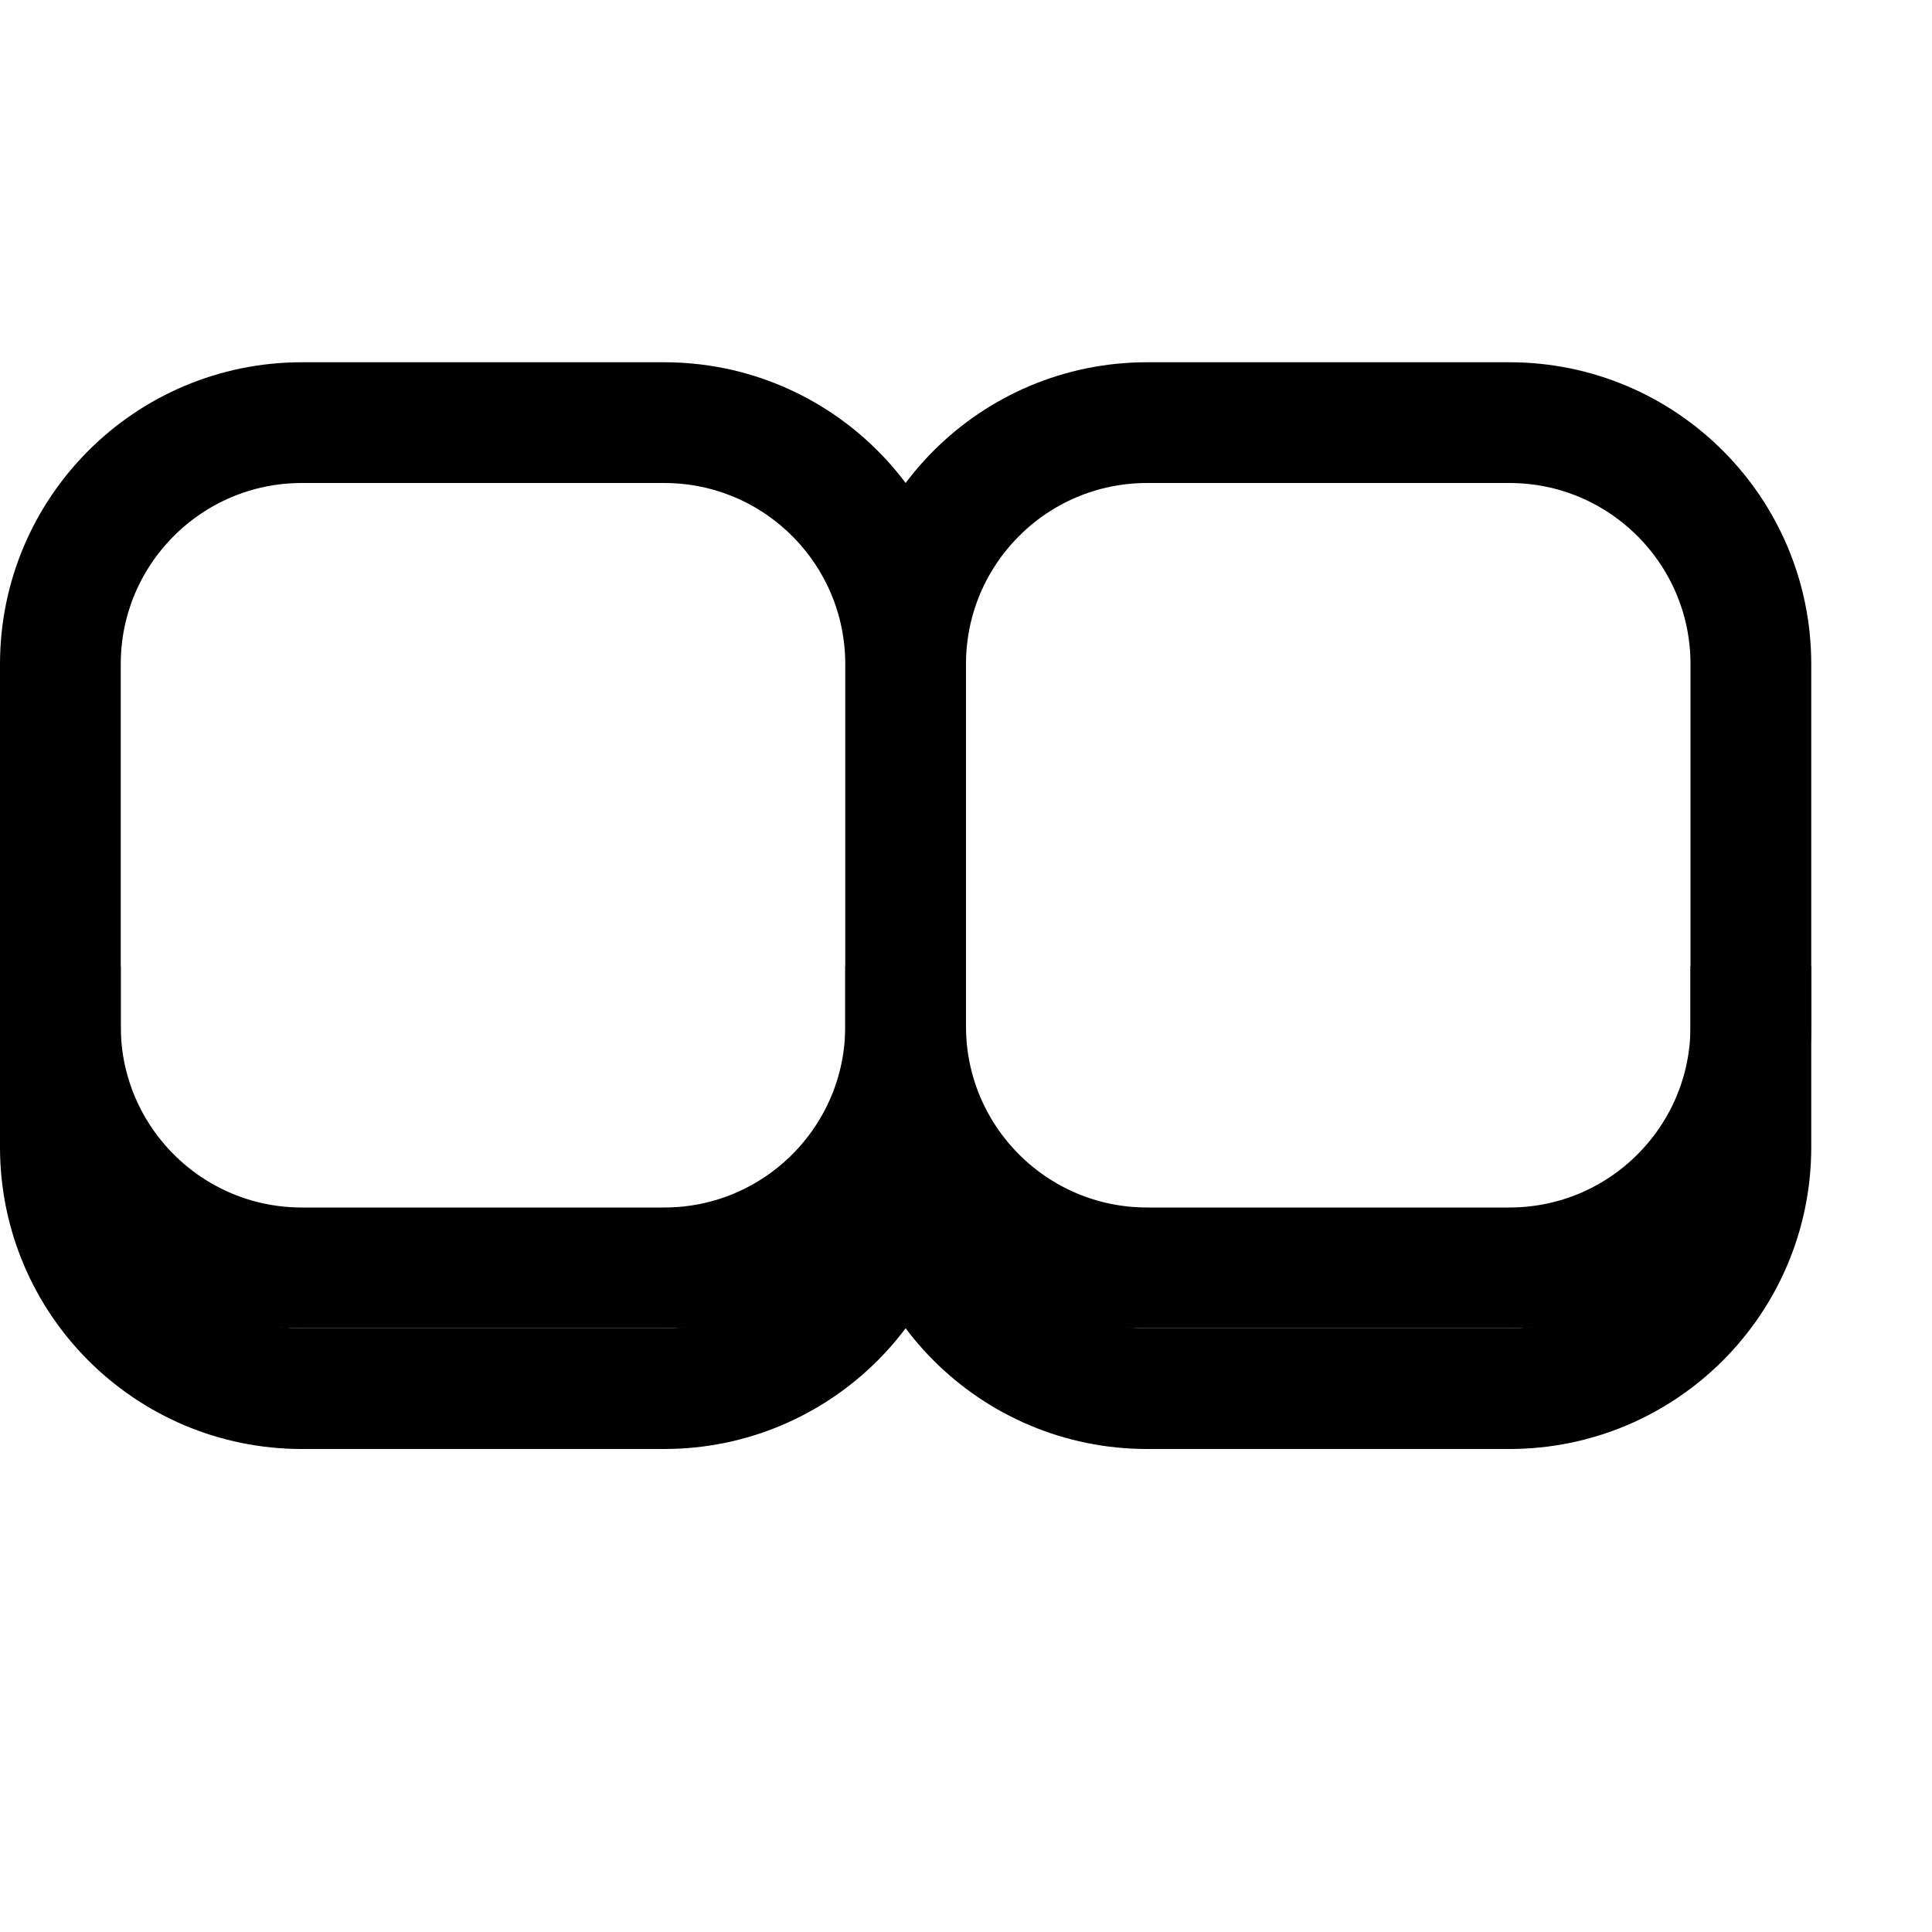
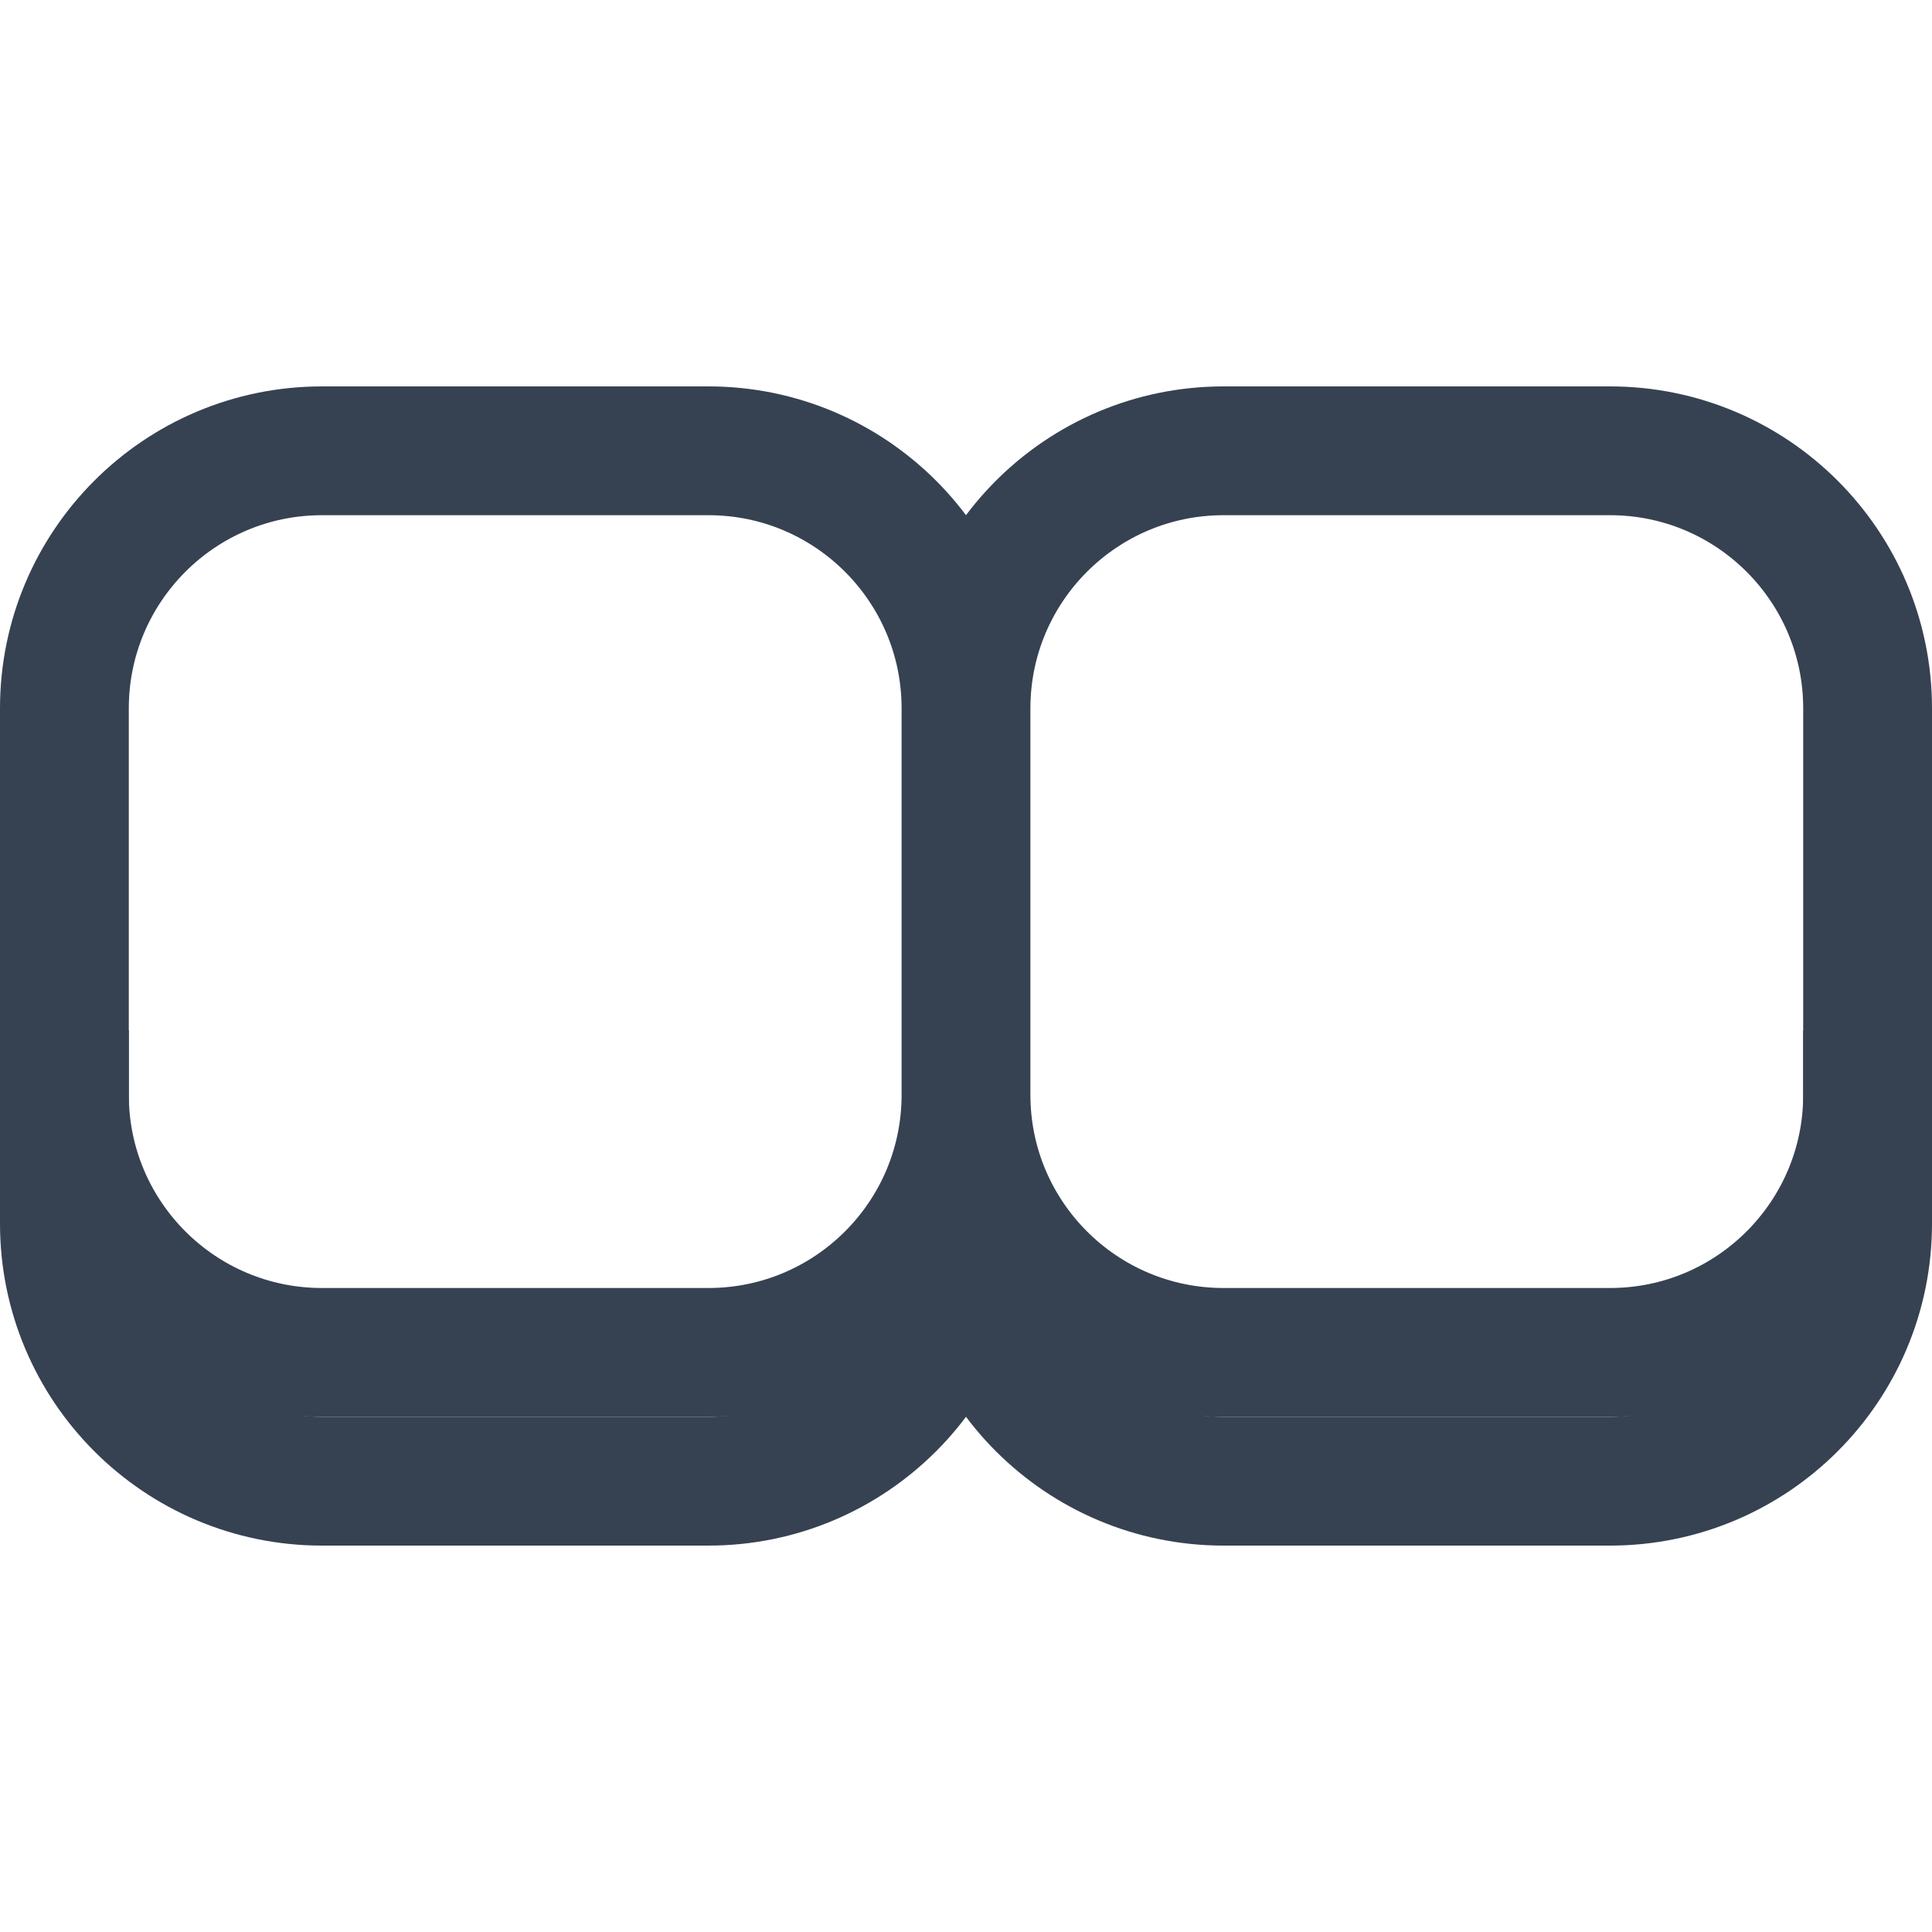
- <svg xmlns="http://www.w3.org/2000/svg" width="16" height="16" fill="none">
-   <path stroke="#000" stroke-linecap="square" d="M7.5 8.5v1a2 2 0 0 0 2 2h3a2 2 0 0 0 2-2v-1M7.5 8.5v1a2 2 0 0 1-2 2h-3a2 2 0 0 1-2-2v-1" />
-   <path stroke="#000" stroke-linecap="round" stroke-linejoin="round" d="M12.5 3.5h-3a2 2 0 0 0-2 2v3a2 2 0 0 0 2 2h3a2 2 0 0 0 2-2v-3a2 2 0 0 0-2-2ZM2.5 3.5h3a2 2 0 0 1 2 2v3a2 2 0 0 1-2 2h-3a2 2 0 0 1-2-2v-3a2 2 0 0 1 2-2Z" />
+ <svg xmlns="http://www.w3.org/2000/svg" width="15" height="15" fill="none">
+   <path stroke="#364252" stroke-linecap="square" d="M7.5 9.5v0a2 2 0 0 0 2 2h3a2 2 0 0 0 2-2v-1M7.5 9.5v0a2 2 0 0 1-2 2h-3a2 2 0 0 1-2-2v-1" />
+   <path stroke="#364252" stroke-linecap="round" stroke-linejoin="round" d="M12.5 3.5h-3a2 2 0 0 0-2 2v3a2 2 0 0 0 2 2h3a2 2 0 0 0 2-2v-3a2 2 0 0 0-2-2ZM2.5 3.5h3a2 2 0 0 1 2 2v3a2 2 0 0 1-2 2h-3a2 2 0 0 1-2-2v-3a2 2 0 0 1 2-2Z" />
</svg>
